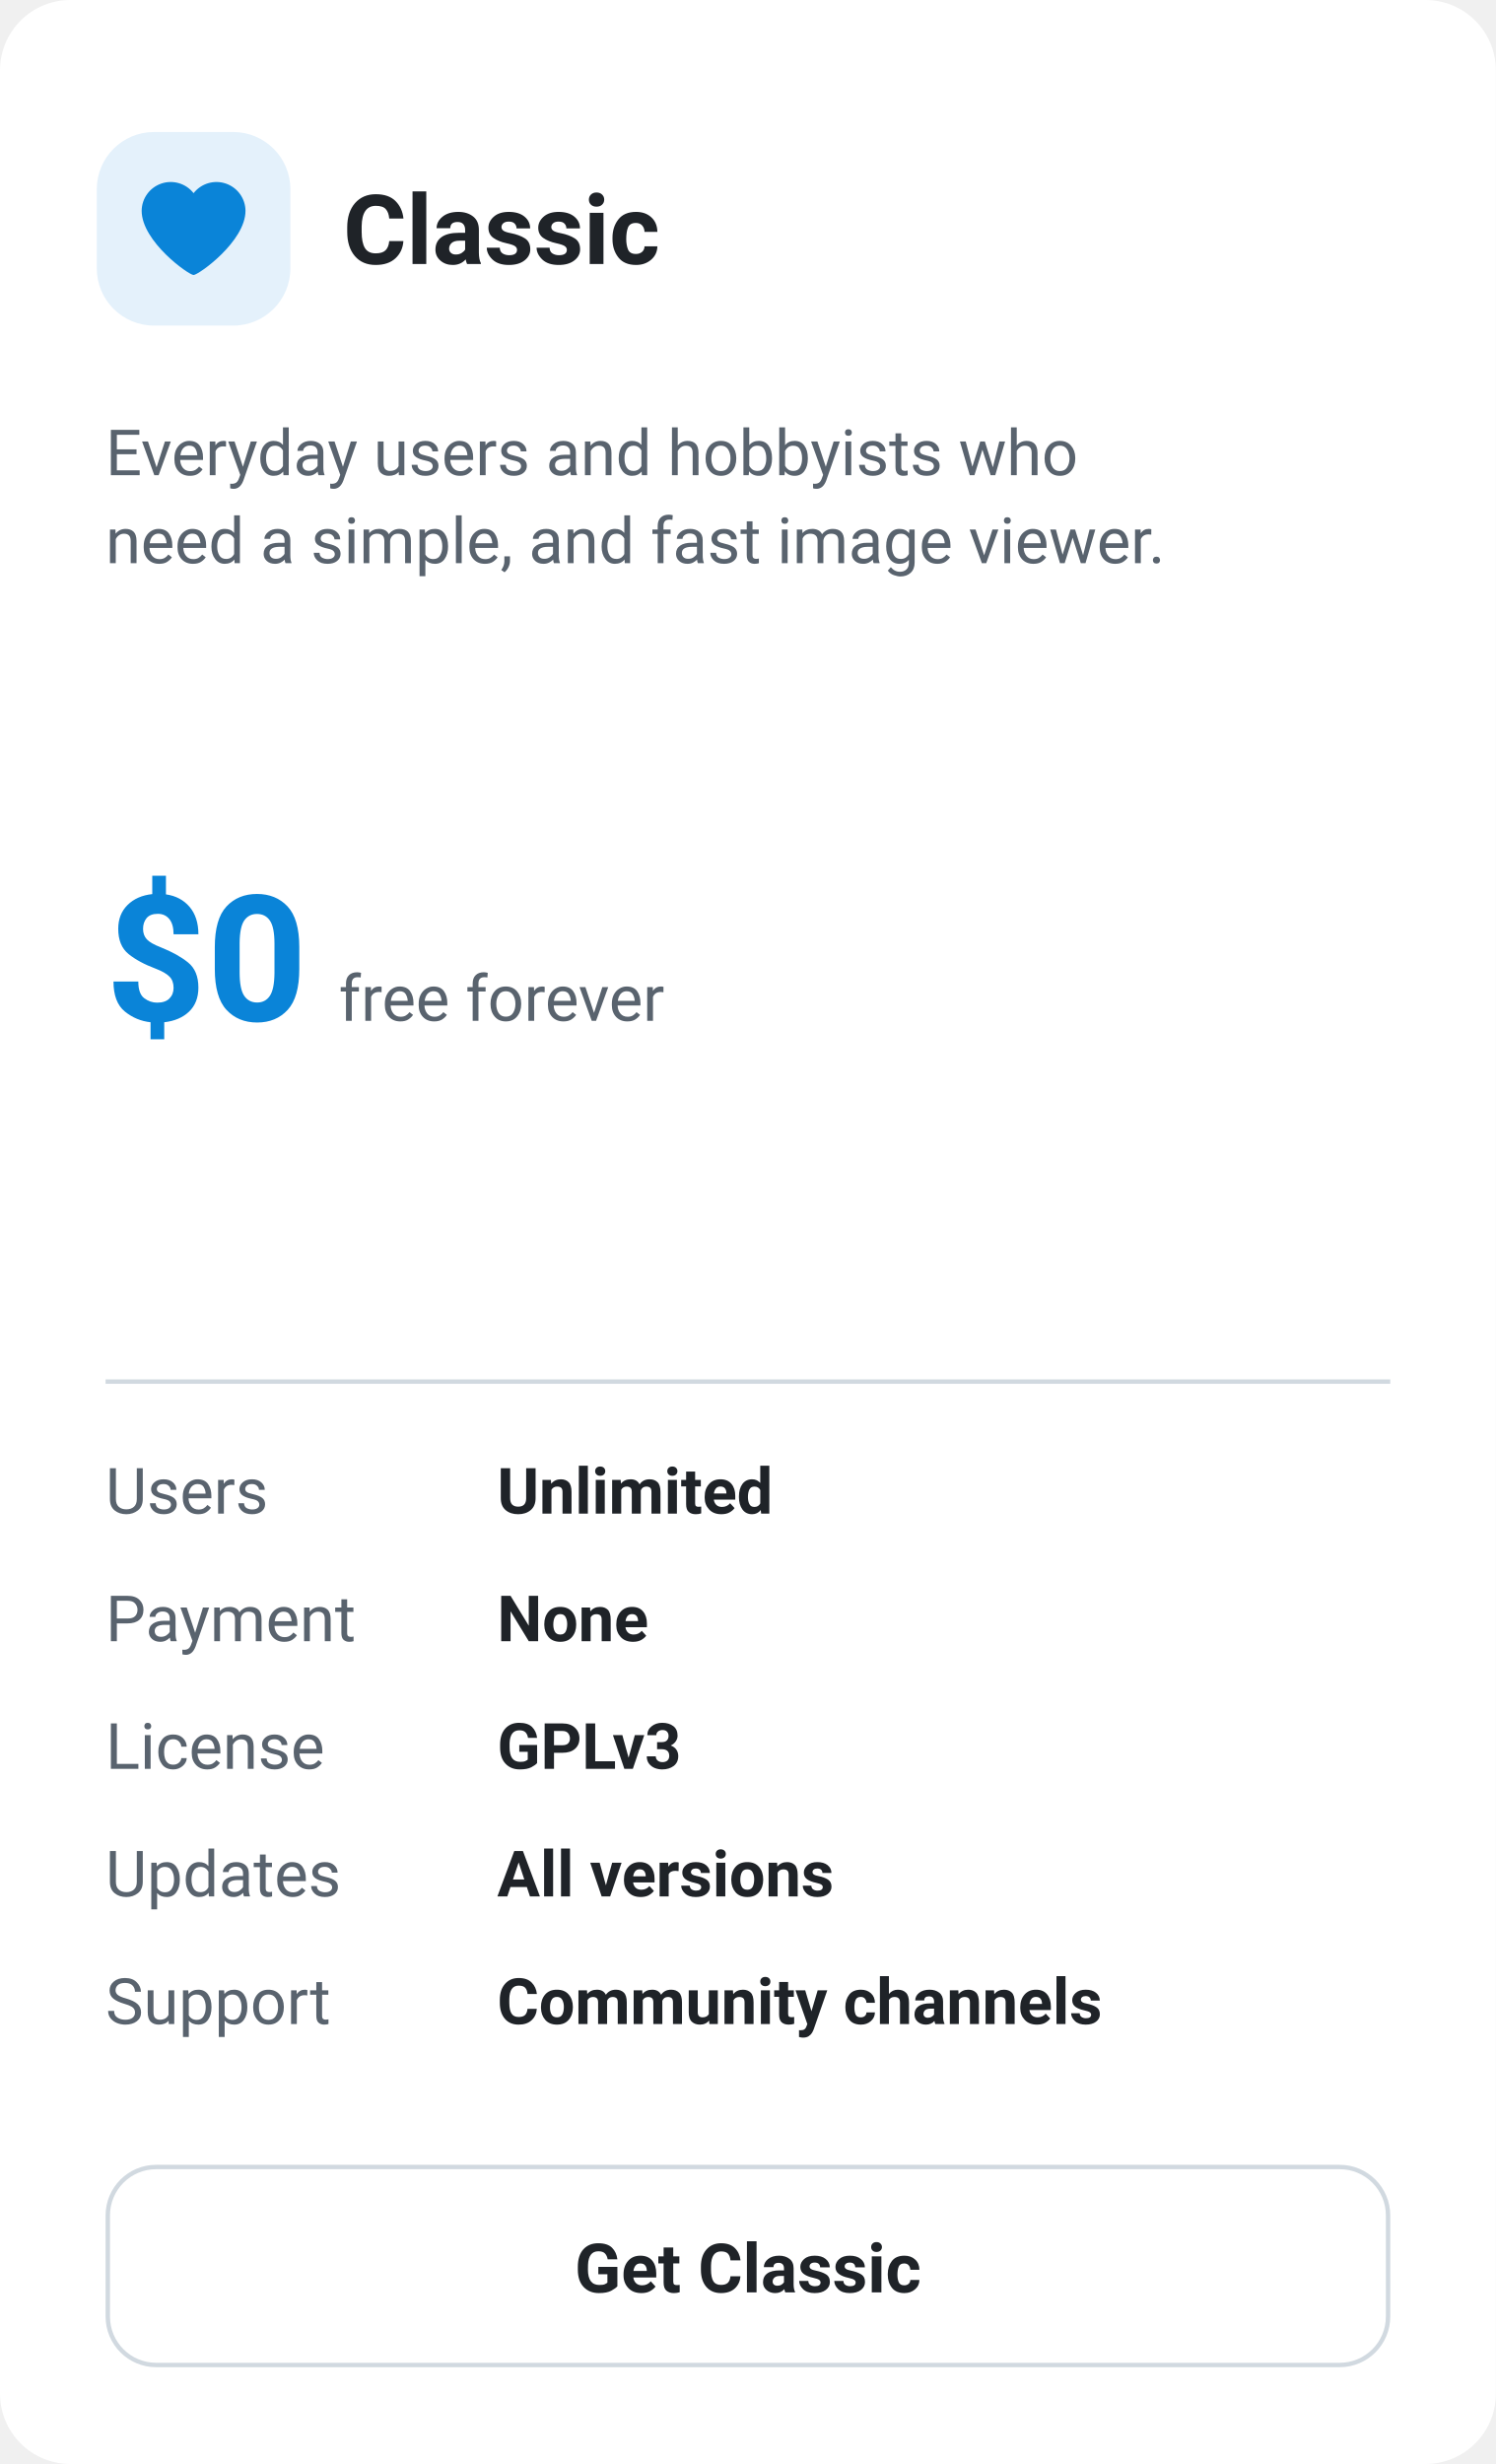
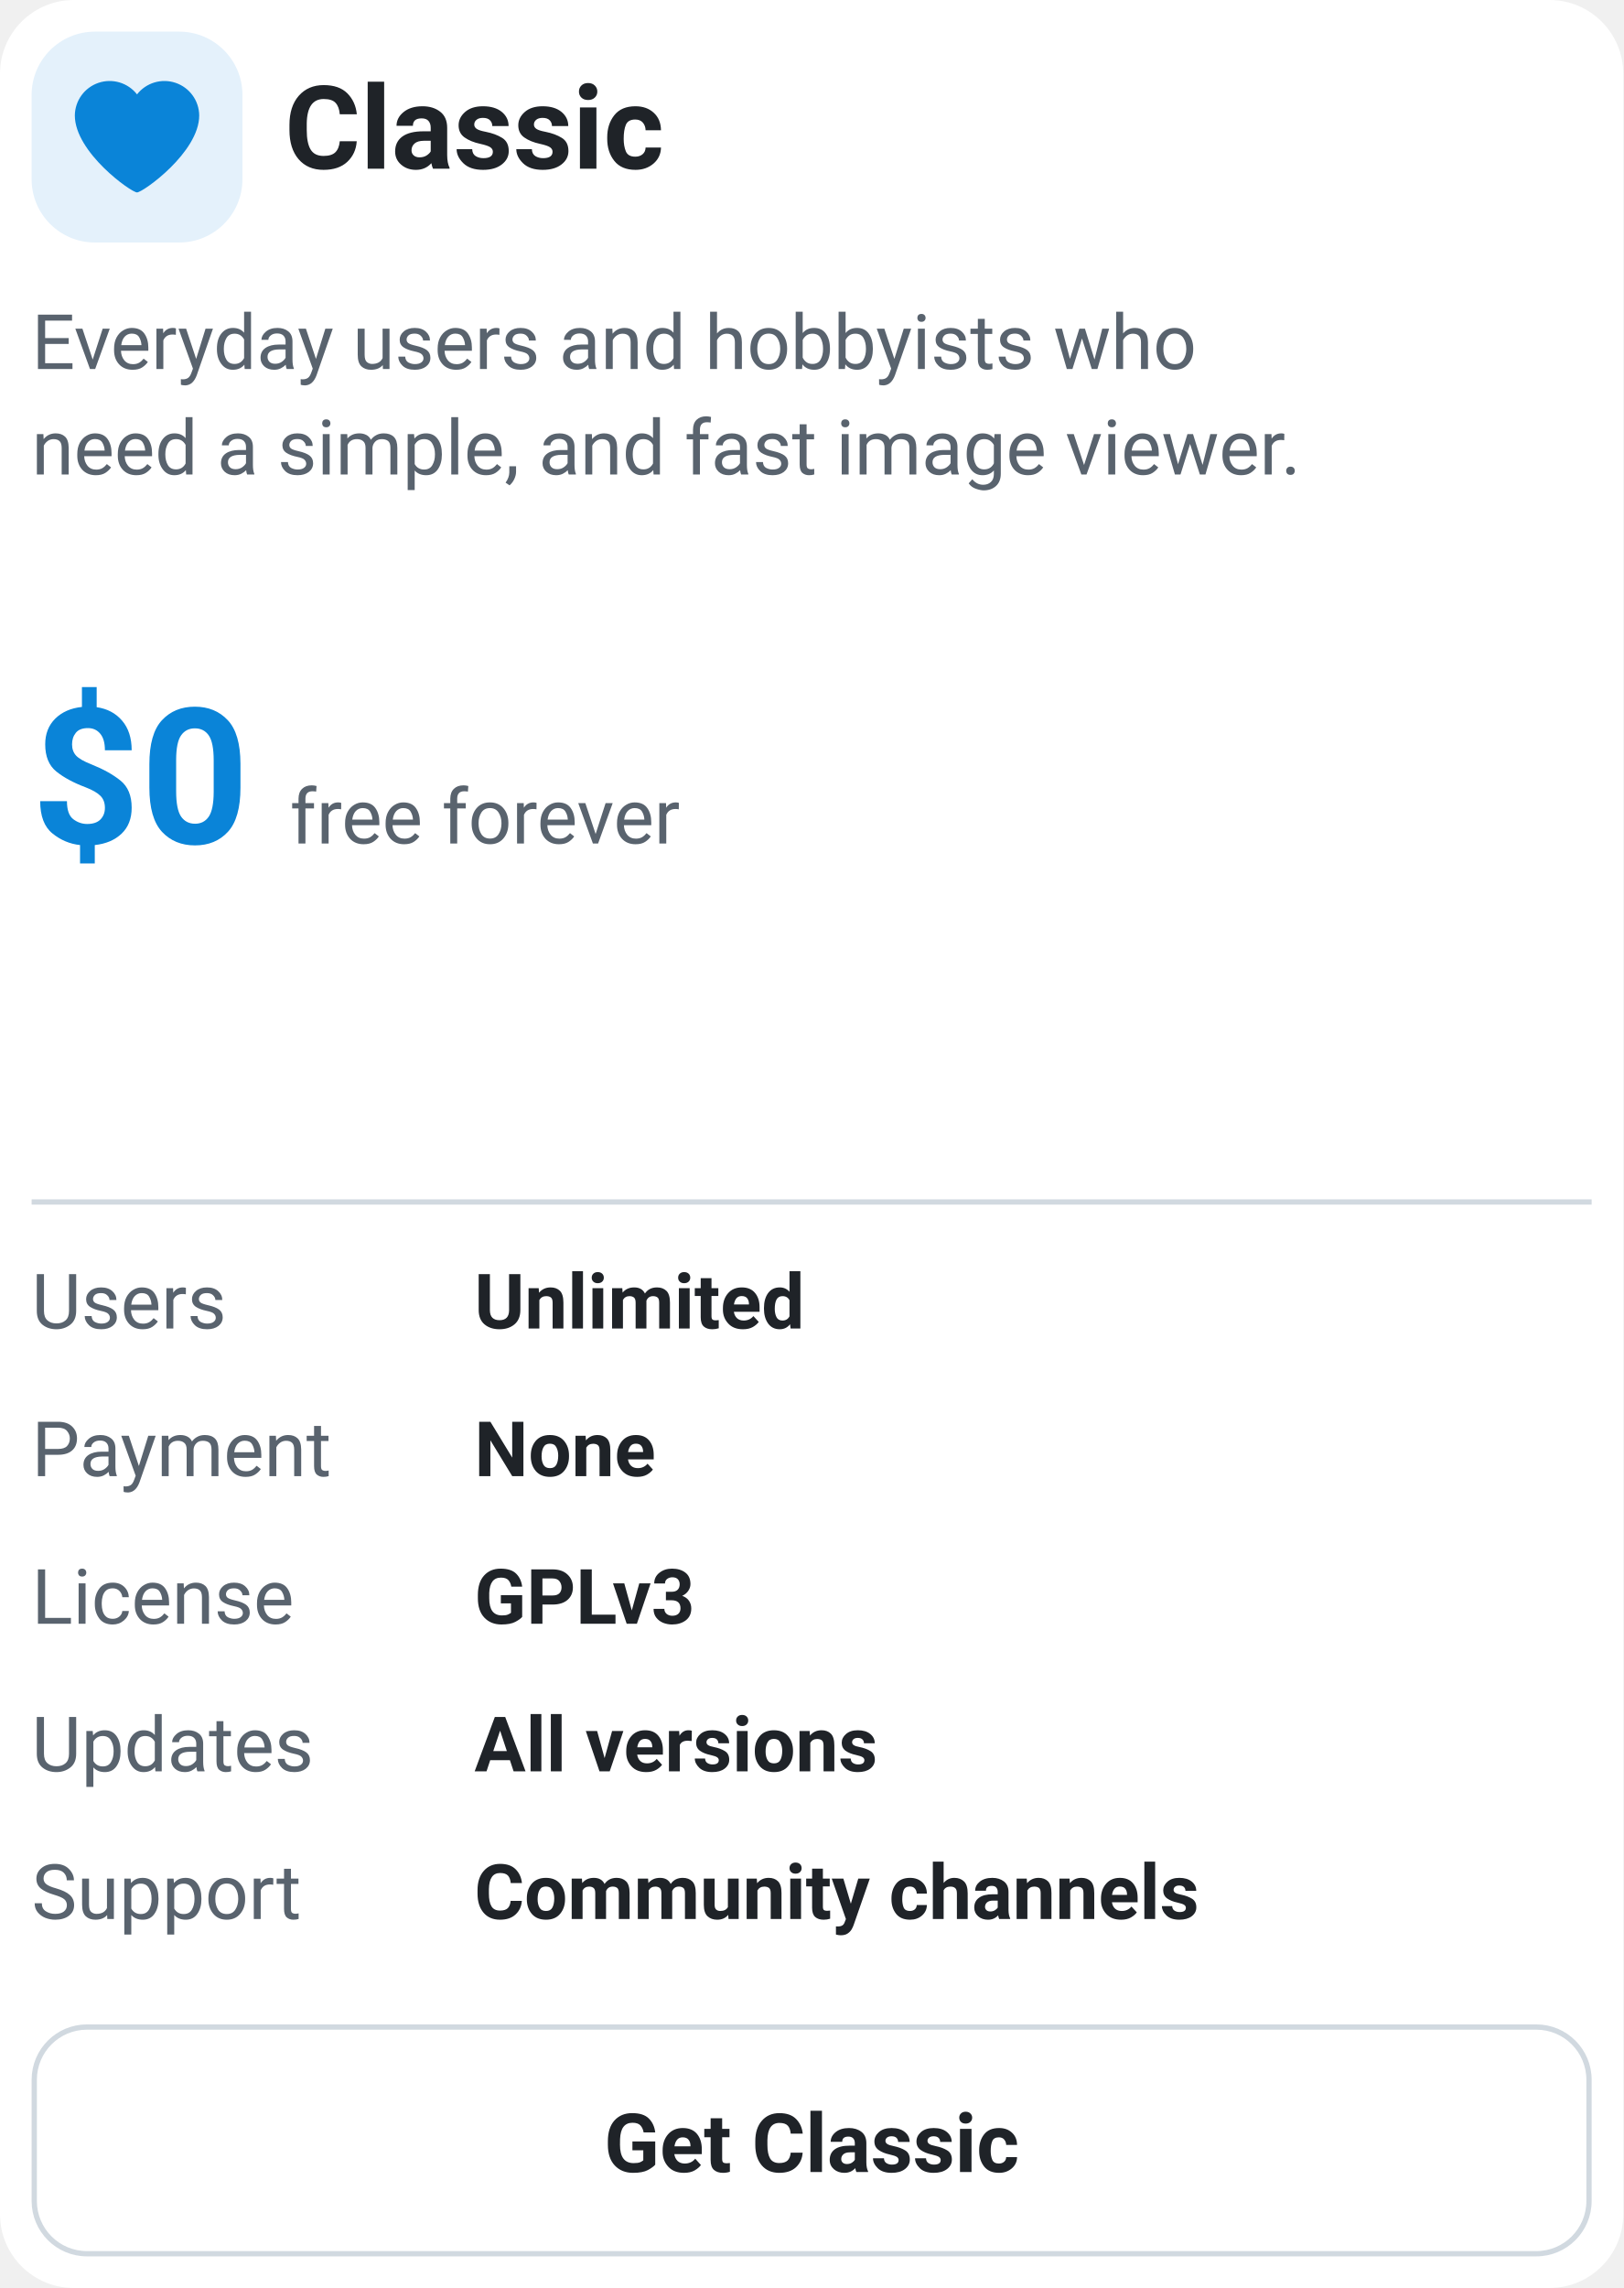
- <svg xmlns="http://www.w3.org/2000/svg" width="340" height="560" viewBox="0 0 340 560" role="img" aria-label="Classic plan">
+ <svg xmlns="http://www.w3.org/2000/svg" width="308" height="434" viewBox="0 0 308 434" role="img" aria-label="Classic plan">
+   <rect x="0" y="0" width="308" height="434" rx="14" fill="#ffffff" />
  <g font-family="-apple-system, BlinkMacSystemFont, 'Segoe UI', Roboto, Helvetica, Arial, sans-serif">
-     <rect x="0" y="0" width="340" height="560" rx="16" fill="#ffffff" />
-     <rect x="22" y="30" width="44" height="44" rx="13" fill="#e4f1fb" />
-     <path d="M44 62.5c-1.1 0-11.8-7.6-11.8-14.6a6.6 6.6 0 0 1 11.8-4 6.6 6.6 0 0 1 11.8 4c0 7-10.7 14.6-11.8 14.6z" fill="#0a84d8" />
-     <text x="78" y="60" font-size="22" font-weight="700" fill="#1f2328">Classic</text>
-     <text x="24" y="108" font-size="14.5" fill="#59636e">Everyday users and hobbyists who</text>
-     <text x="24" y="128" font-size="14.5" fill="#59636e">need a simple, and fast image viewer.</text>
-     <text x="24" y="232" font-size="40" font-weight="700" fill="#0a84d8">$0</text>
-     <text x="77" y="232" font-size="14.5" fill="#59636e">free forever</text>
-     <line x1="24" y1="314" x2="316" y2="314" stroke="#d1d9e0" />
-     <text x="24" y="344" font-size="14.5" fill="#59636e">Users</text>
-     <text x="113" y="344" font-size="14.5" font-weight="600" fill="#1f2328">Unlimited</text>
-     <text x="24" y="373" font-size="14.5" fill="#59636e">Payment</text>
-     <text x="113" y="373" font-size="14.5" font-weight="600" fill="#1f2328">None</text>
-     <text x="24" y="402" font-size="14.5" fill="#59636e">License</text>
-     <text x="113" y="402" font-size="14.5" font-weight="600" fill="#1f2328">GPLv3</text>
-     <text x="24" y="431" font-size="14.5" fill="#59636e">Updates</text>
-     <text x="113" y="431" font-size="14.5" font-weight="600" fill="#1f2328">All versions</text>
-     <text x="24" y="460" font-size="14.5" fill="#59636e">Support</text>
-     <text x="113" y="460" font-size="14.5" font-weight="600" fill="#1f2328">Community channels</text>
-     <rect x="24.5" y="492.5" width="291" height="45" rx="11" fill="#ffffff" stroke="#d1d9e0" />
-     <text x="170" y="521" font-size="15.5" font-weight="600" fill="#1f2328" text-anchor="middle">Get Classic</text>
+     <rect x="6" y="6" width="40" height="40" rx="12" fill="#e4f1fb" />
+     <g transform="translate(-18,-26)">
+       <path d="M44 62.5c-1.1 0-11.8-7.6-11.8-14.6a6.6 6.6 0 0 1 11.8-4 6.6 6.6 0 0 1 11.8 4c0 7-10.7 14.6-11.8 14.6z" fill="#0a84d8" />
+     </g>
+     <text x="54" y="32" font-size="22" font-weight="700" fill="#1f2328">Classic</text>
+     <text x="6" y="70" font-size="14.5" fill="#59636e">Everyday users and hobbyists who</text>
+     <text x="6" y="90" font-size="14.5" fill="#59636e">need a simple, and fast image viewer.</text>
+     <text x="6" y="160" font-size="36" font-weight="700" fill="#0a84d8">$0</text>
+     <text x="55" y="160" font-size="14.5" fill="#59636e">free forever</text>
+     <line x1="6" y1="228" x2="302" y2="228" stroke="#d1d9e0" />
+     <text x="6" y="252" font-size="14.5" fill="#59636e">Users</text>
+     <text x="90" y="252" font-size="14.5" font-weight="600" fill="#1f2328">Unlimited</text>
+     <text x="6" y="280" font-size="14.5" fill="#59636e">Payment</text>
+     <text x="90" y="280" font-size="14.5" font-weight="600" fill="#1f2328">None</text>
+     <text x="6" y="308" font-size="14.5" fill="#59636e">License</text>
+     <text x="90" y="308" font-size="14.5" font-weight="600" fill="#1f2328">GPLv3</text>
+     <text x="6" y="336" font-size="14.5" fill="#59636e">Updates</text>
+     <text x="90" y="336" font-size="14.5" font-weight="600" fill="#1f2328">All versions</text>
+     <text x="6" y="364" font-size="14.5" fill="#59636e">Support</text>
+     <text x="90" y="364" font-size="14.5" font-weight="600" fill="#1f2328">Community channels</text>
+     <rect x="6.5" y="384.5" width="295" height="43" rx="10" fill="#ffffff" stroke="#d1d9e0" />
+     <text x="154" y="412" font-size="15.5" font-weight="600" fill="#1f2328" text-anchor="middle">Get Classic</text>
  </g>
</svg>
